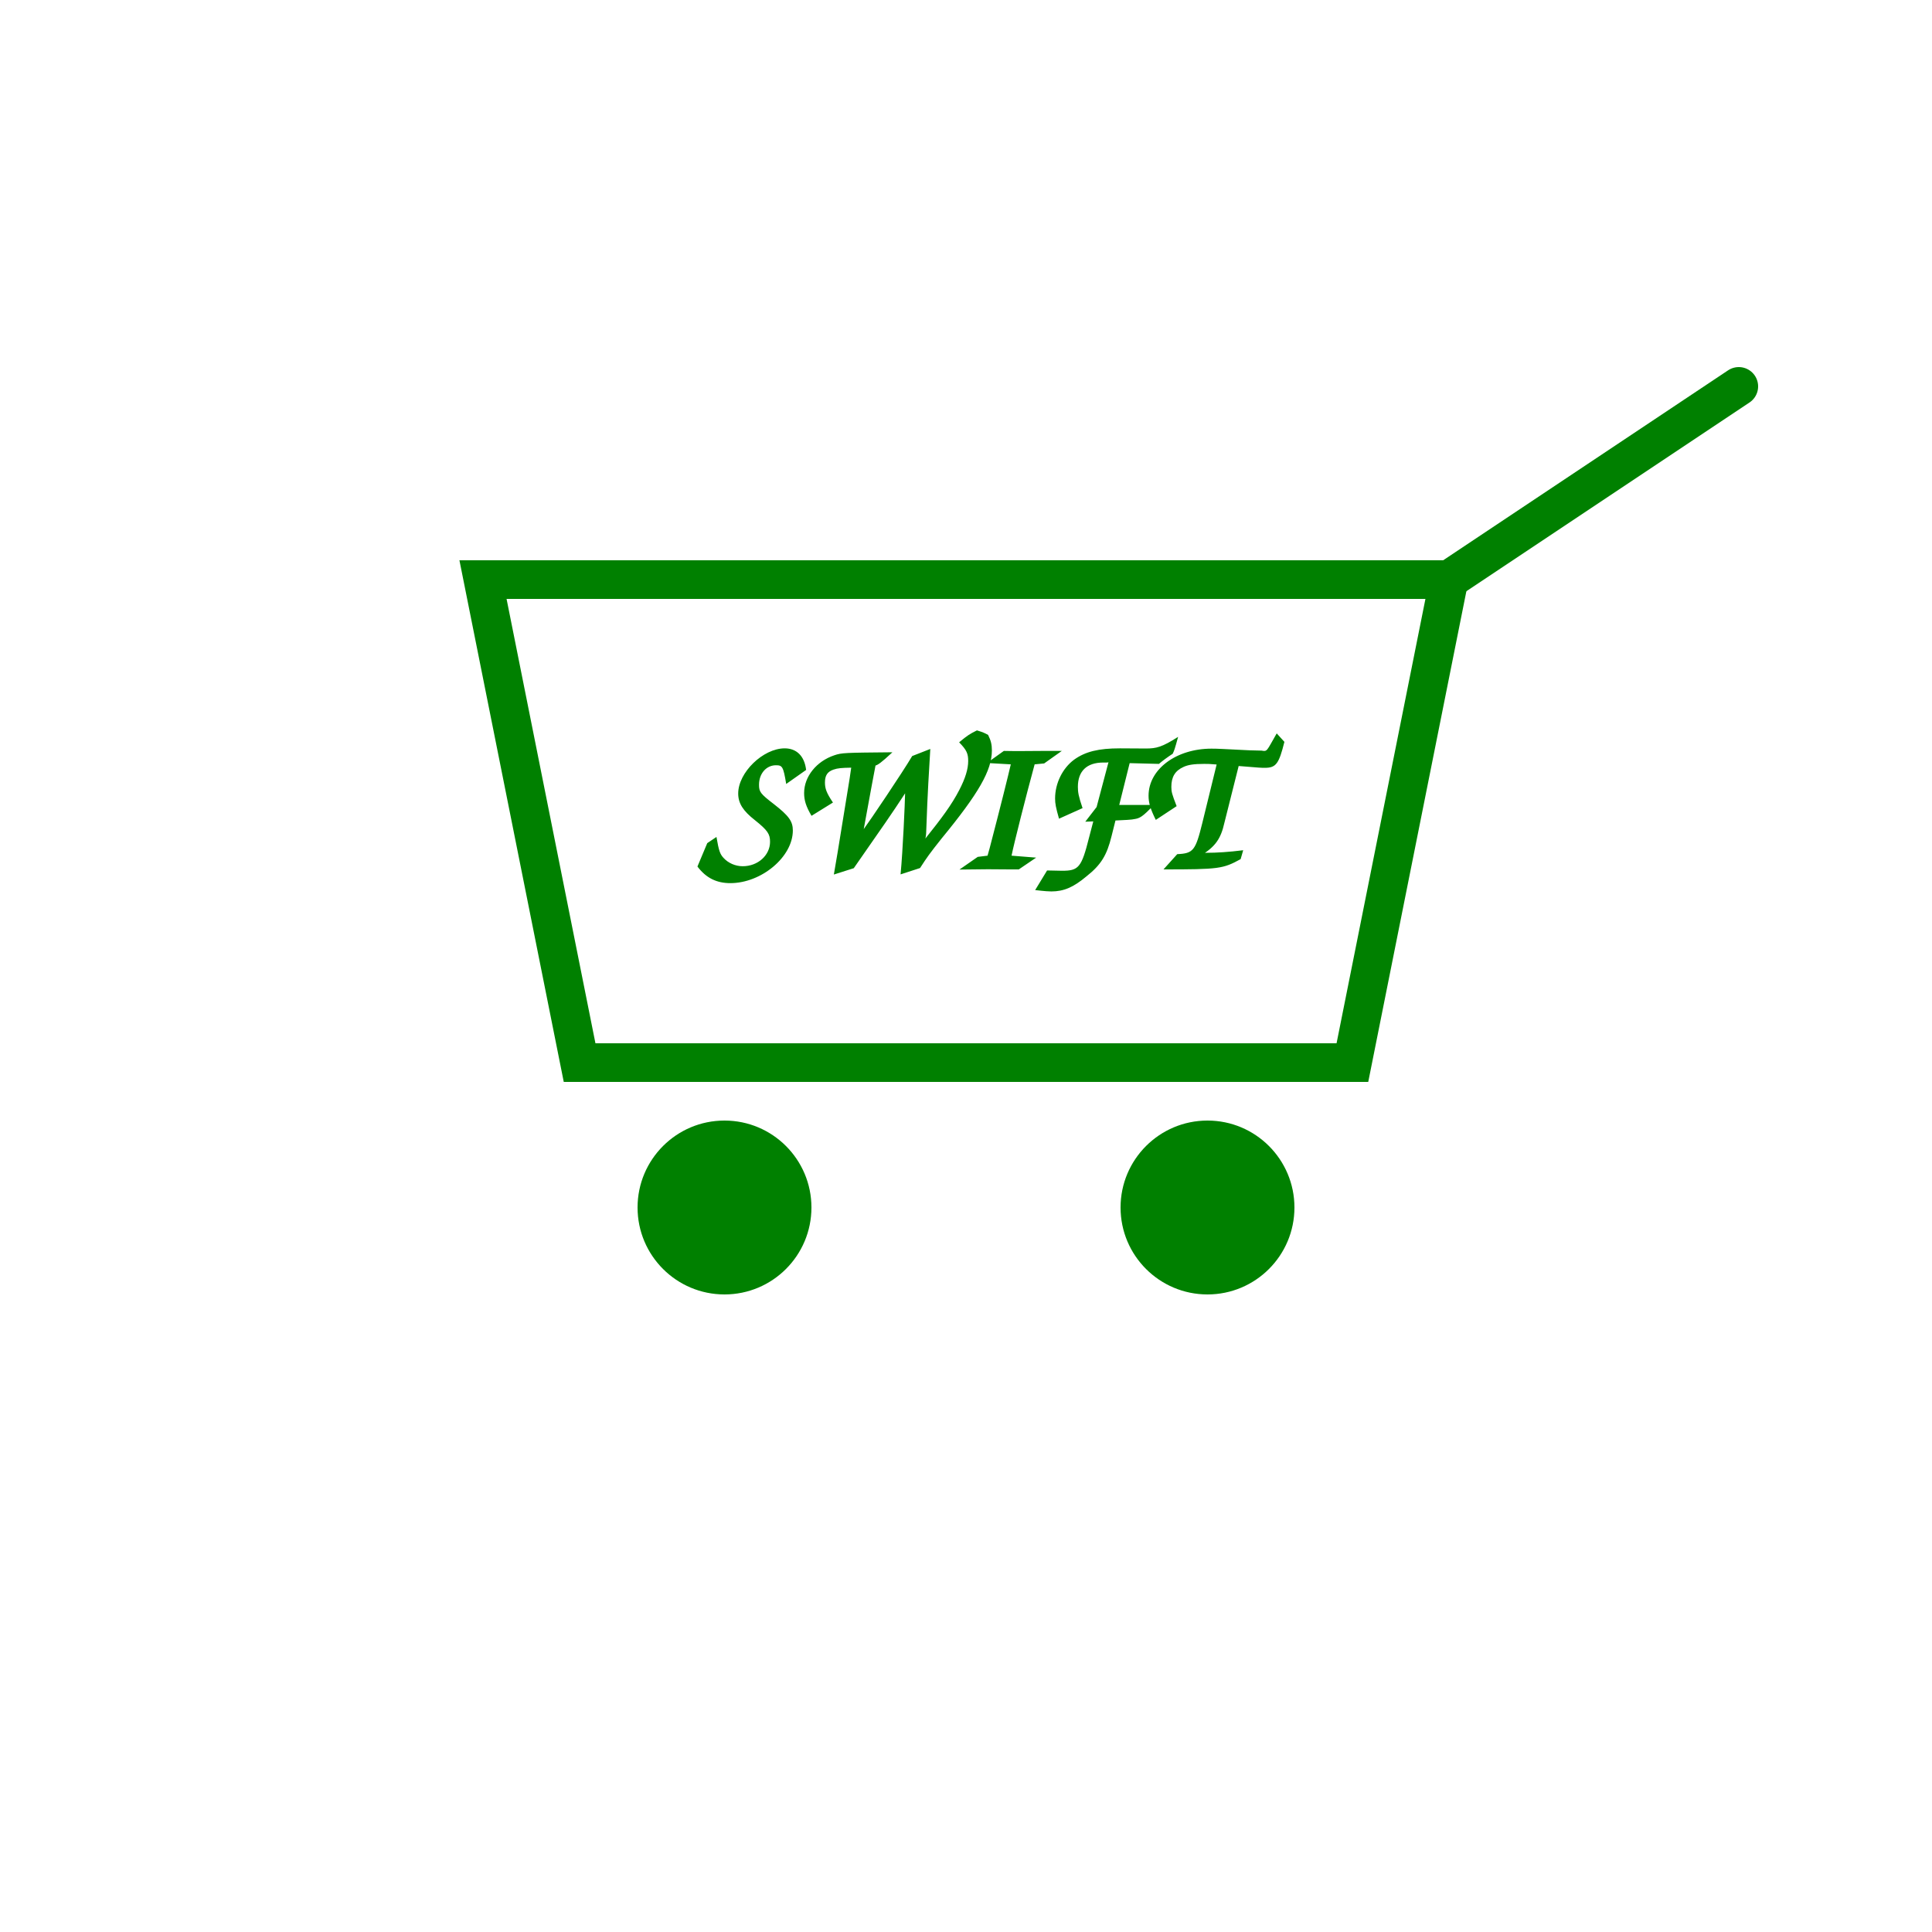
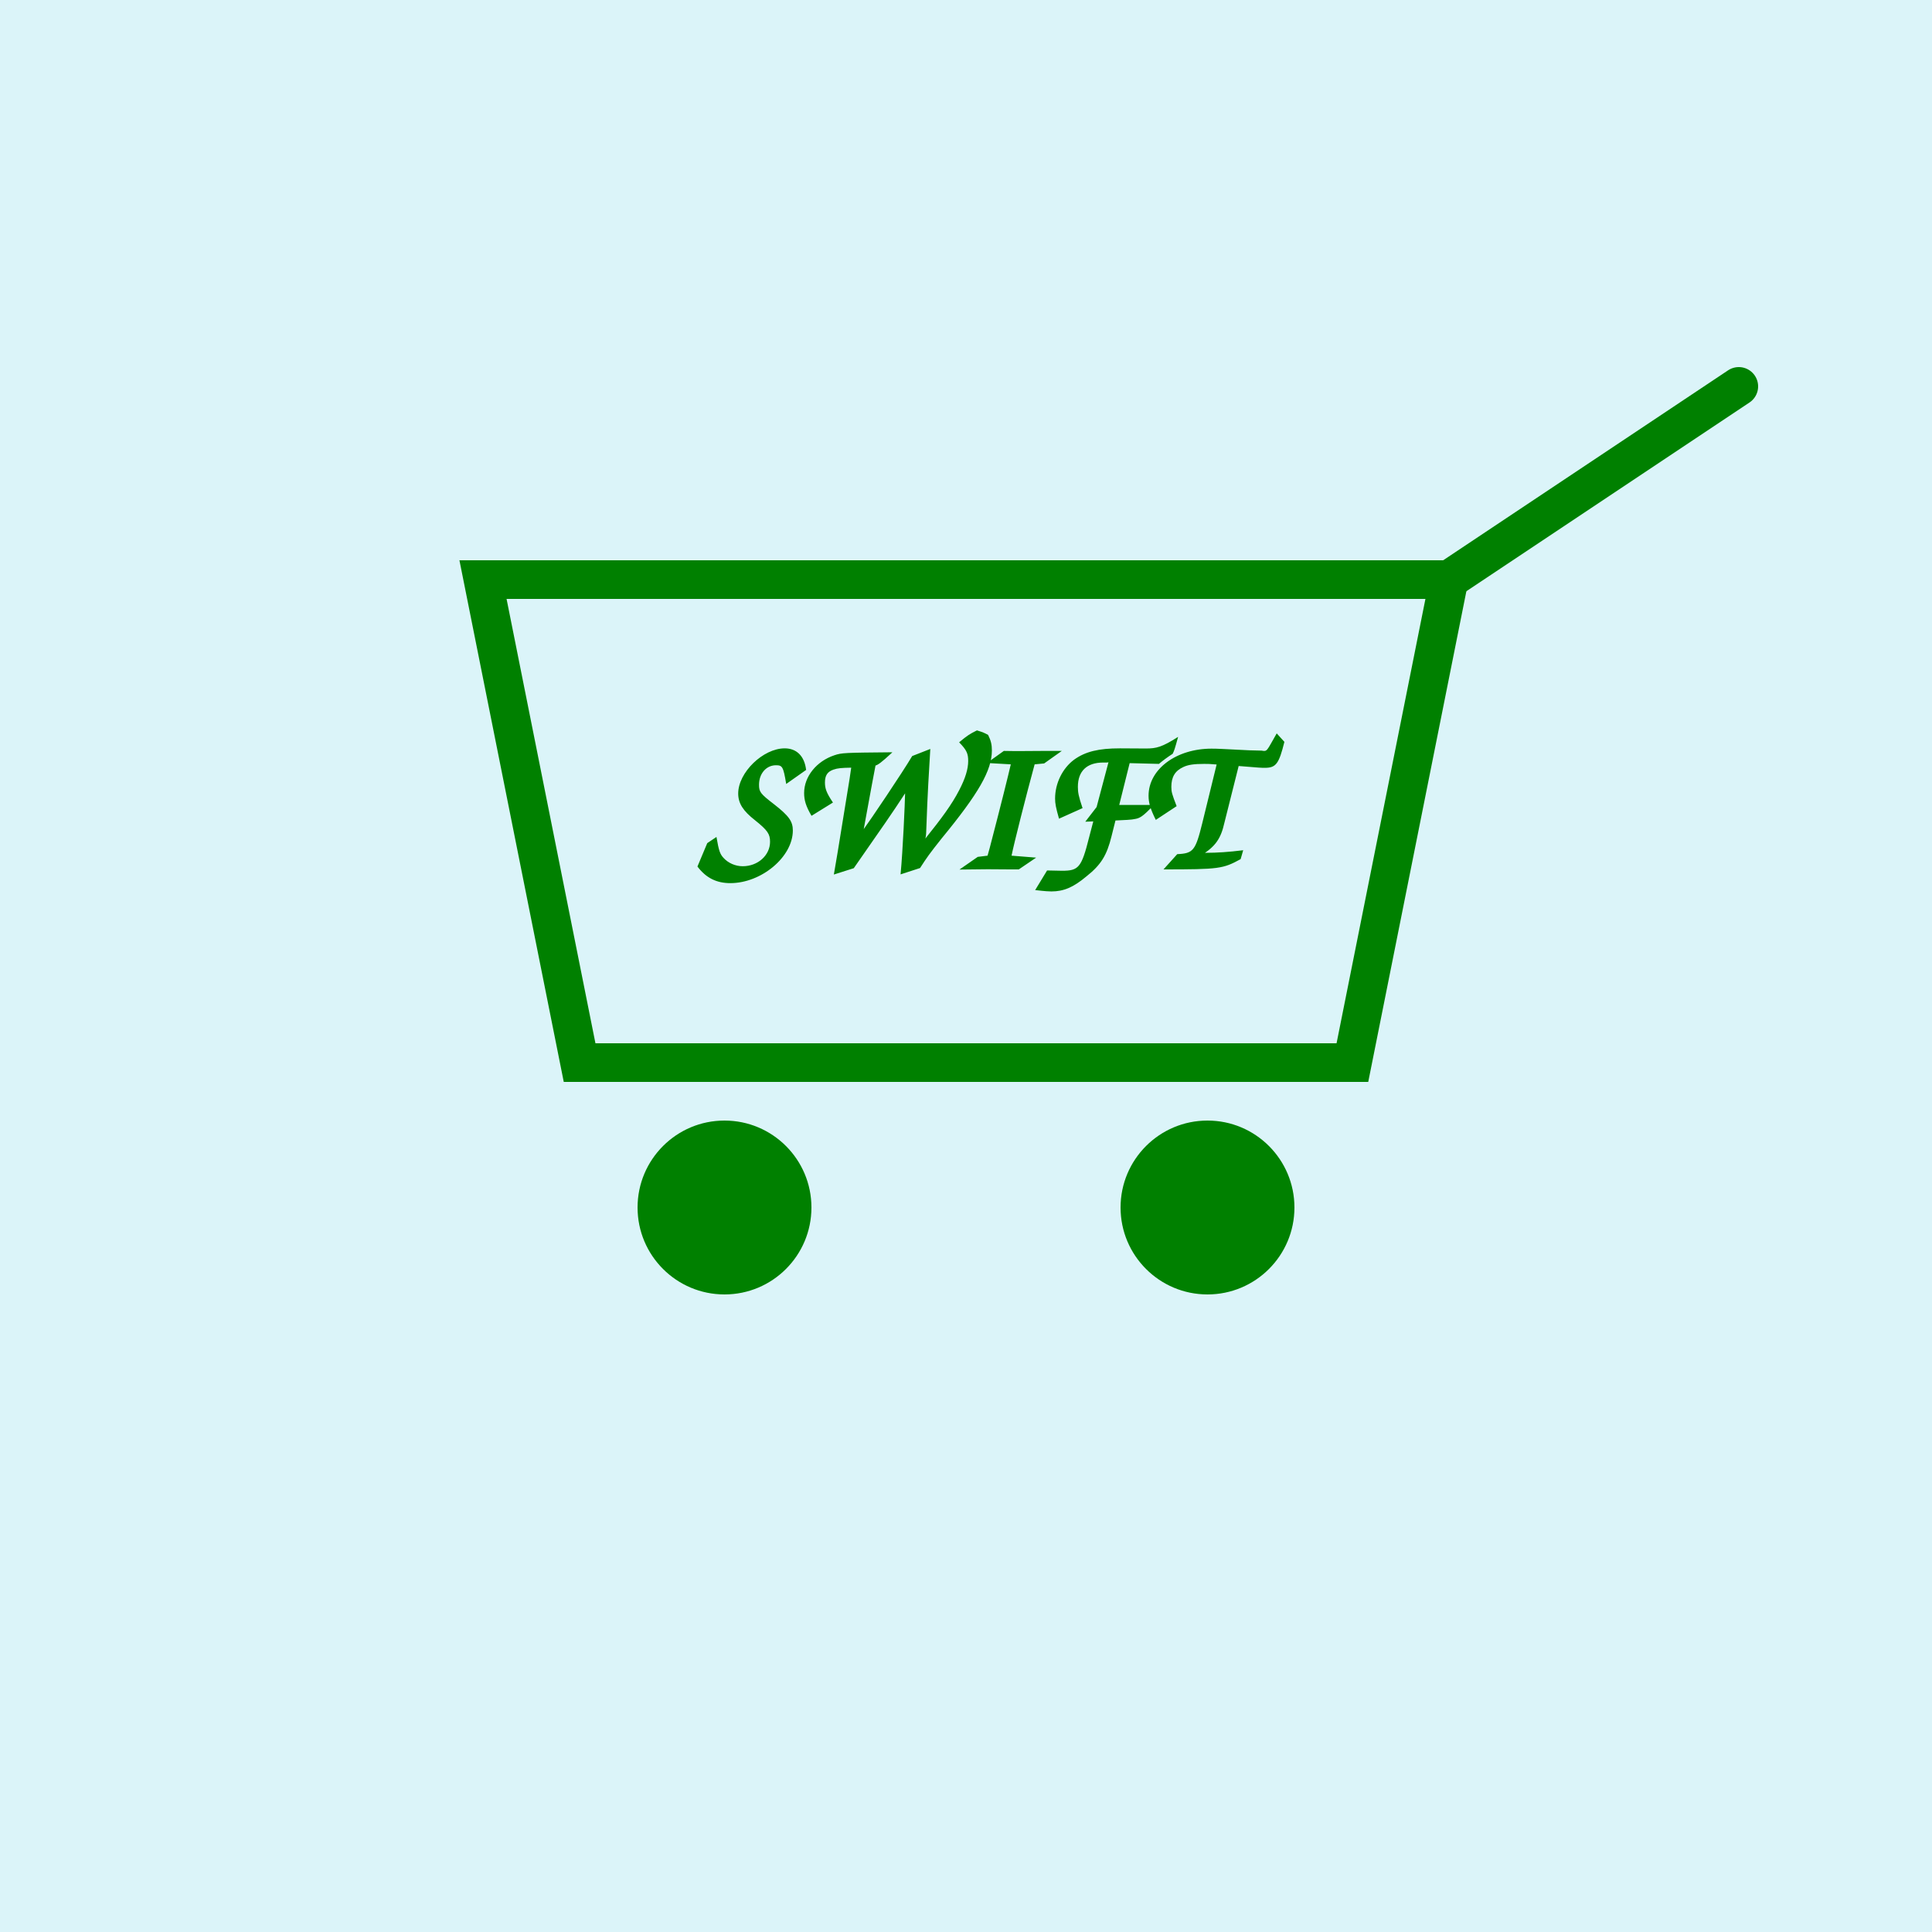
<svg xmlns="http://www.w3.org/2000/svg" width="200" height="200" viewBox="0 0 200 200">
-   <rect width="200" height="200" fill="#FFFFFF" />
+   <rect width="200" height="200" fill="#dbf4f9" />
  <g>
-     <polygon points="50,60 150,60 140,110 60,110" fill="#FFFFFF" stroke="green" stroke-width="4" />
+     <polygon points="50,60 150,60 140,110 60,110" fill="#dbf4f9" stroke="green" stroke-width="4" />
    <text x="100" y="90" text-anchor="middle" fill="green" font-size="20" font-family="Cursive" font-weight="bold">SWIFT</text>
    <line x1="150" y1="60" x2="180" y2="40" stroke="green" stroke-width="4" stroke-linecap="round" />
    <circle cx="75" cy="125" r="9" fill="green" />
    <circle cx="125" cy="125" r="9" fill="green" />
  </g>
</svg>
